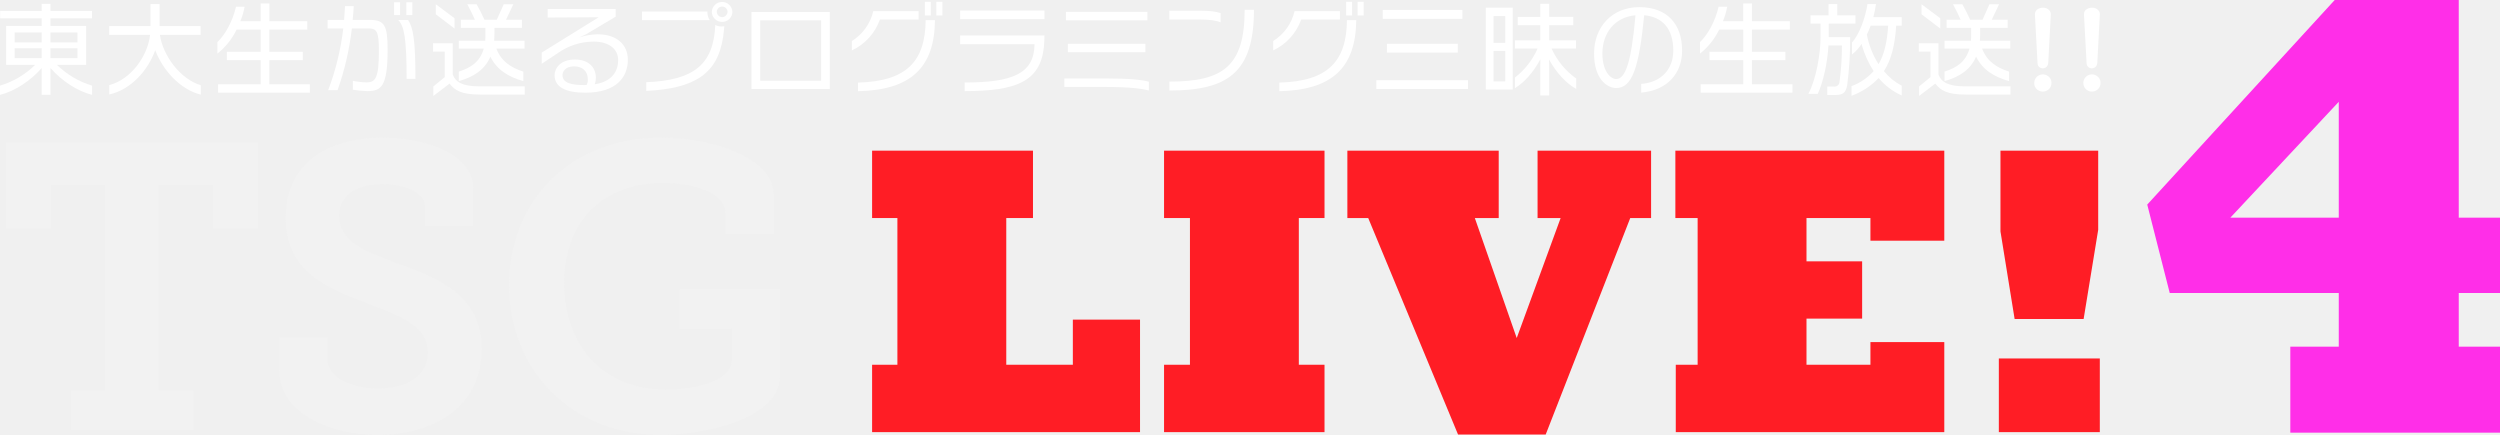
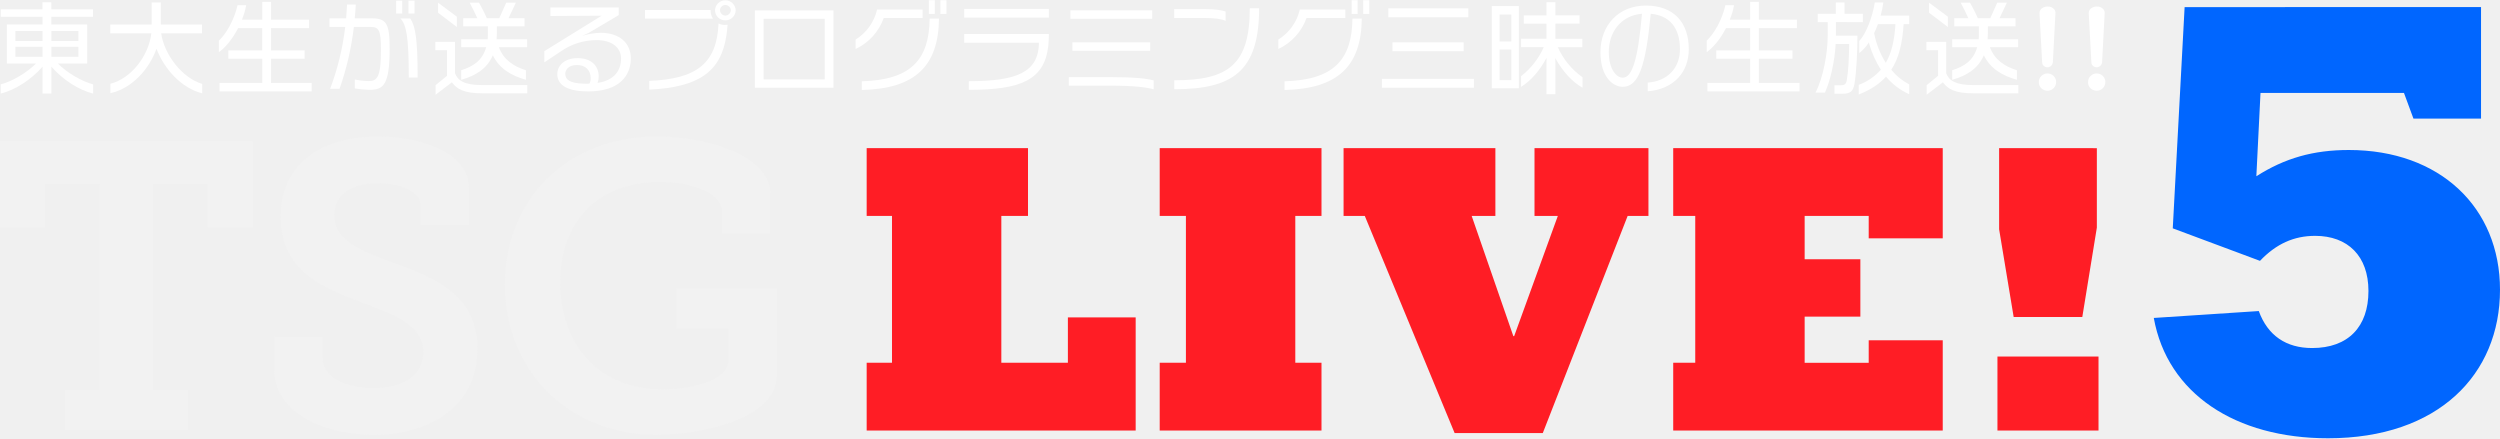
- <svg xmlns="http://www.w3.org/2000/svg" viewBox="0 0 994.351 172.99">
+ <svg xmlns="http://www.w3.org/2000/svg" viewBox="0 0 1500 263">
+   <defs>
+     <style>.cls-1{fill:#f2f2f2;}.cls-2{fill:#fff;}.cls-3{fill:#06f;}.cls-4{fill:#ff1d25;}</style>
+   </defs>
  <g>
-     <path d="M28.148,155.267h13.7V73.581H20.253V90.82H2.369V56.663H102.584V90.82H84.7V73.581H62.949v81.686H76.806v15.79H28.148Z" style="fill: #f2f2f2" />
-     <path d="M130.215,134.161V142.7c0,7.411,9.345,11.761,20.14,11.761,11.6,0,19.817-4.994,19.817-14.178,0-11.6-13.05-15.306-26.262-20.462-15.306-5.8-30.29-12.728-30.29-33.19,0-23.04,18.69-31.9,38.346-31.9,18.045,0,36.252,6.928,36.252,20.14V89.854H169.044V82.12c0-5.8-8.539-8.862-17.078-8.862-9.345,0-17.078,3.867-17.078,12.568,0,10.472,10.633,14.178,22.556,18.689,17.078,6.123,34.157,12.889,34.157,34.318,0,23.362-19.656,34.157-41.246,34.157-19.012,0-39.313-8.539-39.313-25.779v-13.05Z" style="fill: #f2f2f2" />
-     <path d="M262.893,54.73c20.461,0,44.79,8.056,44.79,22.556v15.79H288.51V84.7c0-7.895-12.406-11.923-24.651-11.923-24.329,0-39.474,15.467-39.474,39.8,0,24.49,15.145,42.374,40.441,42.374,9.184,0,26.262-2.417,26.262-11.923V130.777H270.3V114.988h39.957v34.479c0,17.4-30.612,23.523-47.53,23.523-35.123,0-60.257-25.456-60.257-59.614C202.474,79.381,227.286,54.73,262.893,54.73Z" style="fill: #f2f2f2" />
+     <path class="cls-1" d="M39,234.09H59.76V110.43H27.07v26.1H0V84.82H151.71v51.71H124.64v-26.1H91.71V234.09h21V258H39Z" />
+     <path class="cls-1" d="M193.54,202.14v12.93c0,11.22,14.15,17.8,30.49,17.8,17.57,0,30-7.56,30-21.46,0-17.56-19.75-23.17-39.75-31-23.18-8.78-45.86-19.27-45.86-50.25,0-34.87,28.29-48.29,58.05-48.29,27.32,0,54.88,10.49,54.88,30.49v22.68h-29V123.35c0-8.78-12.93-13.41-25.86-13.41-14.15,0-25.85,5.85-25.85,19,0,15.85,16.1,21.46,34.15,28.29,25.85,9.27,51.7,19.51,51.7,52,0,35.37-29.75,51.71-62.44,51.71-28.78,0-59.51-12.93-59.51-39V202.14Z" />
+     <path class="cls-1" d="M394.4,81.89c31,0,67.81,12.2,67.81,34.15v23.9h-29V127.26c0-12-18.78-18.05-37.31-18.05-36.84,0-59.76,23.41-59.76,60.24,0,37.08,22.92,64.15,61.22,64.15,13.9,0,39.76-3.65,39.76-18V197H405.62V173.11h60.49v52.2c0,26.34-46.34,35.61-71.95,35.61-53.18,0-91.23-38.54-91.23-90.25C302.93,119.21,340.5,81.89,394.4,81.89Z" />
+     <path class="cls-2" d="M30.83,40V56.1h-5.3V40C18.61,47.94,9,54,.43,56.16V50.62c6.79-1.73,15.74-7,21.16-12.52H4.12V14.67H25.53V10.08H.49V5.6h25V1.37h5.3V5.6h25v4.48h-25v4.59H52.3V38.1H34.71c5.42,5.54,14.43,10.79,21.16,12.52v5.54C47.29,54,37.75,47.94,30.83,40ZM25.53,18.6H9.25v6H25.53Zm0,9.48H9.25v6H25.53ZM47.05,18.6H30.83v6H47.05Zm0,9.48H30.83v6H47.05Z" />
+     <path class="cls-2" d="M93.9,29.27C89.54,41.32,79.47,52.94,66.23,55.92V50.26C79.05,47,89.31,33.09,90.8,20H66.17v-5.3H91V1.49h5.49V14.73H121.2V20H96.7c1.85,12.7,12.46,26.71,24.62,30.35V56C108.86,52.88,98.55,41.44,93.9,29.27Z" />
+     <path class="cls-2" d="M131.73,54.85V49.78h25.64V35.24H137v-5h20.33V16.87H142.88c-3.1,6-7.21,11.33-11.56,14.43V24.38c4.41-4.11,9.18-12.28,11.21-21.28h5.18a41,41,0,0,1-2.56,8.71h12.22V1.13h5.25V11.81h22.83v5.06H162.62V30.23h20.15v5H162.62V49.78H187v5.07Z" />
+     <path class="cls-2" d="M221.48,53.9a63.16,63.16,0,0,1-8.59-.84V47.7a46.12,46.12,0,0,0,8.29.95c5.31,0,7.39-2.62,7.39-18.9,0-11.86-1.31-13.59-6.26-13.59h-10a171.65,171.65,0,0,1-8.59,37.14h-5.66a155.75,155.75,0,0,0,9.06-37.14h-9.42V11h10c.23-2.8.41-5.55.53-8.29h5.25c-.12,2.74-.36,5.49-.66,8.29H223c8.82,0,10.79,3.1,10.79,17.89C233.82,51.33,229.94,53.9,221.48,53.9ZM237.69,8.11V.42h3.64V8.11Zm7.58,38.39c0-24.68-1.49-31.65-5-35.41h5.9c3.1,4.71,4.41,12.28,4.41,35.41Zm-.18-38.39V.42h3.63V8.11Z" />
+     <path class="cls-2" d="M289.67,56c-11.62,0-15.5-2.62-18.54-6.61l-9.78,7.45V51.09l6.86-5.6V30.11h-7v-5H273V43.94c1.61,4.29,5.54,7.1,16,7.1h27.36V56ZM262.84,7.63v-6L274.11,10v6.2Zm36.49,20.69c2.8,7.51,8.65,11.45,16.22,13.83v5.73c-8.94-2.51-16-6.8-19.85-14.73-3.4,8-10.26,12.28-19,14.73V42.15c7.33-2.32,12.81-5.9,15-13.83h-15V23.55h15.91c.12-1.31.12-2.62.12-4.05V15.8H277.93V10.91h8.46c-1.25-2.86-3.16-6.62-4.59-9.3h5.61a103.62,103.62,0,0,1,4.71,9.3h7.45l4.17-9.3h5.79l-4.41,9.3h9.59V15.8H298.14v3.7c0,1.43-.12,2.74-.18,4.05h18.3v4.77Z" />
+     <path class="cls-2" d="M352.9,54.85c-11.63,0-18.54-3.28-18.54-10.49,0-4.11,3.39-9.48,12.22-9.48,8.23,0,12.64,4.65,12.64,11a11.64,11.64,0,0,1-.66,3.87c10.44-1.61,14.07-7.87,14.07-14.6,0-6.32-5.07-11.09-14.78-11.09a37.57,37.57,0,0,0-21.47,6.85l-9.78,6.5V30.7L361,9.42l-30.77.18V4.47h41V9.06L353.2,19.74l-3.94,1.78a40.68,40.68,0,0,1,11-1.85c11.39,0,18.24,6.09,18.24,15.39C378.47,45.19,371.86,54.85,352.9,54.85ZM346.16,39c-5.66,0-7,3.52-7,5.25,0,4.89,5.54,6,13.35,6a6.77,6.77,0,0,0,1.13-.06,5.92,5.92,0,0,0,.78-3.28C354.39,41.67,350.87,39,346.16,39Z" />
+     <path class="cls-2" d="M387,11.15V6h39.35v.48a8.78,8.78,0,0,0,1.43,4.71Zm48.83,10.2c-3.28,21.82-16.75,31-46.26,32.43V48.53c28.79-1.13,40.54-10.79,41.55-34.46a8.14,8.14,0,0,0,3.82.89,8,8,0,0,0,1.61-.11C436.37,17.17,436.13,19.32,435.83,21.35Zm-.59-9.13A6.14,6.14,0,0,1,429,6.14a6.21,6.21,0,0,1,12.41,0A6.14,6.14,0,0,1,435.24,12.22Zm0-9.24A3.23,3.23,0,0,0,432,6.14a3.33,3.33,0,0,0,3.22,3.22,3.39,3.39,0,0,0,3.28-3.22A3.29,3.29,0,0,0,435.24,3Z" />
+     <path class="cls-2" d="M452.93,52.65V6.26h47.16V52.65Zm41.91-41.38H458.17V47.64h36.67Z" />
+     <path class="cls-2" d="M530.25,10.79a32.59,32.59,0,0,1-16.88,18.6V23.73a28.7,28.7,0,0,0,12.88-18h27.31v5.07ZM517.07,54V48.77c29.39-.78,40.48-12.88,40.72-37.62h5.6C563.1,39.59,549.15,53.24,517.07,54ZM557.31,8.35V.12h3.58V8.35Zm6.92,0V.12h3.64V8.35Z" />
+     <path class="cls-2" d="M578.53,10.55V5.37h50.8v5.18Zm50.44,17c-2.32,20.62-16.75,26.35-47.69,26.35V48.71c28.85,0,41.85-5.31,42.09-23.07H578.53V20.39h50.8C629.33,22.54,629.15,26,629,27.55Z" />
+     <path class="cls-2" d="M666,51.39H641.29V46.27h24.27c15.08,0,22.6.83,26.65,2v5.31C688.21,52.47,681,51.39,666,51.39ZM642.25,11.27V6.2h49.06v5.07Zm1.19,19.2V25.4h46.68v5.07Z" />
+     <path class="cls-2" d="M722.33,10.79H704.5V5.48h17.88c7.1,0,9.9.48,13,1.44v5.6C732.94,11.39,729.12,10.79,722.33,10.79ZM704.56,53.54V48.17c32,0,45.31-8.94,45.31-43.22h5.6C755.47,42.81,739.56,53.54,704.56,53.54Z" />
+     <path class="cls-2" d="M783.92,10.79A32.59,32.59,0,0,1,767,29.39V23.73a28.7,28.7,0,0,0,12.88-18h27.31v5.07ZM770.74,54V48.77c29.39-.78,40.48-12.88,40.72-37.62h5.61C816.77,39.59,802.82,53.24,770.74,54ZM811,8.35V.12h3.58V8.35Zm6.92,0V.12h3.64V8.35Z" />
+     <path class="cls-2" d="M829.15,52.65V47.34h55.21v5.31ZM833,10.37V5H881v5.36Zm2.5,20.33V25.4h42.69v5.3Z" />
+     <path class="cls-2" d="M895.09,52.94V3.64h16.22v49.3ZM906.78,8.7h-7V24.86h7Zm0,21h-7V48.06h7Zm26.35,5.13.12,3.34V56.52h-5.37V38.1l.06-3.4c-4.17,7.81-9.6,13.95-15.32,17.41V45.73a45.27,45.27,0,0,0,13.65-17.47H912.62v-5h15.26V14.19H914.29V9.24h13.59V1.31h5.37V9.18h14.48v5H933.25v9.12H949.4v5H934.68a44.59,44.59,0,0,0,14.84,18.07v6.26C943.38,49.19,937.6,42.87,933.13,34.82Z" />
+     <path class="cls-2" d="M988.65,54.79V49.55c11.62-.78,19.32-8.53,19.32-20,0-13.29-6.62-20.33-17.53-21.28-3,31.36-7.22,43.82-16.82,43.82-5.66,0-13.35-5.67-13.35-20.75,0-16.22,10.91-28,27.25-28,16.81,0,25.75,10.25,25.75,26.17C1013.27,43,1004.63,53.42,988.65,54.79ZM965.28,31.24c0,10.55,4.77,15.38,8.34,15.38,5.49,0,9.13-10.13,11.57-38.39C972.67,9.36,965.28,19,965.28,31.24Z" />
+     <path class="cls-2" d="M1024.45,54.85V49.78h25.63V35.24h-20.33v-5h20.33V16.87H1035.6c-3.1,6-7.22,11.33-11.57,14.43V24.38c4.41-4.11,9.18-12.28,11.21-21.28h5.19a41.09,41.09,0,0,1-2.57,8.71h12.22V1.13h5.25V11.81h22.84v5.06h-22.84V30.23h20.15v5h-20.15V49.78h24.39v5.07Z" />
+     <path class="cls-2" d="M1101.57,13.24V21.4h12.88c0,9-.53,21.83-1.79,29-.83,4.47-2.5,5.84-7.09,5.84h-4.89V51.16h4c1.9,0,3-.72,3.39-3,1-5.6,1.31-13.59,1.43-21.76h-8.1c-.6,10.5-3.11,21.82-6.44,29.16h-5.67c4.83-9.19,7.34-24.33,7.34-34.29v-8h-6v-5h10.86V1.49h5.24v6.8h11v5Zm30,32.79c-4,4.47-9.42,7.93-16.33,10.67V50.92a33.57,33.57,0,0,0,13.29-9.07,60.8,60.8,0,0,1-7-15.44l-.18-1a25.51,25.51,0,0,1-5.78,6.44V24.56c4.23-4.47,8-14.72,9.3-23.07H1130a61.43,61.43,0,0,1-1.61,7.87h17.12v5.13h-3.34c-.72,11.74-3,20.63-7.4,27.36a34.26,34.26,0,0,0,10.74,8.77v5.9A39,39,0,0,1,1131.62,46Zm-4.83-31.54a47.1,47.1,0,0,1-2.26,5.36,50.68,50.68,0,0,0,7,17.83c3.34-5.66,5.19-13.18,5.79-23.19Z" />
+     <path class="cls-2" d="M1184.28,56c-11.63,0-15.51-2.62-18.54-6.61L1156,56.82V51.09l6.85-5.6V30.11h-7v-5h11.86V43.94c1.61,4.29,5.55,7.1,16,7.1H1211V56ZM1157.45,7.63v-6L1168.72,10v6.2Zm36.49,20.69c2.8,7.51,8.64,11.45,16.21,13.83v5.73c-8.94-2.51-16-6.8-19.85-14.73-3.4,8-10.26,12.28-19,14.73V42.15c7.33-2.32,12.82-5.9,15-13.83h-15V23.55h15.92c.12-1.31.12-2.62.12-4.05V15.8h-14.79V10.91H1181c-1.25-2.86-3.16-6.62-4.59-9.3h5.6a103.62,103.62,0,0,1,4.71,9.3h7.45l4.18-9.3h5.78l-4.41,9.3h9.6V15.8h-16.58v3.7c0,1.43-.12,2.74-.18,4.05h18.31v4.77Z" />
+     <path class="cls-3" d="M1488.62,4.24V71.17h-40.55l-5.69-15.42H1356.3l-2.49,50C1370.88,94.86,1388,90,1409.3,90c54.77,0,90.7,34.59,90.7,83.85,0,50.76-37,89.11-103.15,89.11-55.49,0-96.4-26.7-104.58-72.19l63-4.14c5.34,14.67,16.36,22.19,32,22.19,21.7,0,33.8-12.79,33.8-34.22,0-21.06-12.45-33.09-32-33.09-12.8,0-23.47,4.89-33.08,15L1303.66,137l7.11-132.73Z" />
+     <path class="cls-2" d="M1228.52,44.07a5.12,5.12,0,0,1,2.65.76,4.87,4.87,0,0,1,2.5,4.42,5.1,5.1,0,0,1-1.31,3.47,5.23,5.23,0,0,1-6.29,1.13,4.92,4.92,0,0,1-2.77-4.63,4.85,4.85,0,0,1,1.64-3.75A5.09,5.09,0,0,1,1228.52,44.07Zm4.74-36-1.54,29.26a3.29,3.29,0,0,1-6.09,1.49,3.63,3.63,0,0,1-.35-1.49l-1.57-29.26V7.85a3.41,3.41,0,0,1,2-3.2,5.6,5.6,0,0,1,2.83-.73,4.8,4.8,0,0,1,4.1,1.81A3.39,3.39,0,0,1,1233.26,8.11Z" />
+     <path class="cls-2" d="M1258.05,44.07a5.09,5.09,0,0,1,2.65.76,4.86,4.86,0,0,1,2.5,4.42,5.14,5.14,0,0,1-5.21,5.19,5,5,0,0,1-2.38-.59,4.9,4.9,0,0,1-2.77-4.63,4.84,4.84,0,0,1,1.63-3.75A5.11,5.11,0,0,1,1258.05,44.07Zm4.75-36-1.55,29.26a3.29,3.29,0,0,1-6.08,1.49,3.63,3.63,0,0,1-.35-1.49l-1.57-29.26V7.85a3.41,3.41,0,0,1,2-3.2,5.54,5.54,0,0,1,2.82-.73,4.82,4.82,0,0,1,4.11,1.81A3.44,3.44,0,0,1,1262.8,8.11Z" />
+     <path class="cls-4" d="M616.8,88.88v40.67h-16v88.09h39.93v-27.2h40.67v67.88H520V217.64H535.2V129.55H520V88.88Z" />
+     <path class="cls-4" d="M792.9,88.88v40.67H777.18v88.09H792.9v40.68H695.82V217.64h15.73V129.55H695.82V88.88Z" />
+     <path class="cls-4" d="M897.23,88.88v40.67H883l25,72.12h.5l26.2-72.12h-14V88.88h68.37v40.67H976.59L925.68,259.82H872.77l-53.9-130.27H806.14V88.88Z" />
+     <path class="cls-4" d="M1165.64,88.88V143h-44.42V129.55h-38.43v26h33.43v34.43h-33.43v27.7h38.43V204.17h44.42v54.15H1003.93V217.64h13.22V129.55h-13.22V88.88Z" />
+     <path class="cls-4" d="M1259.11,213.9v44.42h-60.64V213.9Zm-1-125v47.66l-8.73,53.65H1208.2l-8.73-52.65V88.88Z" />
  </g>
-   <g>
-     <path d="M453.435,171.877H346.872v-26.8h10.061V86.724H346.872v-26.8h63.986v26.8H400.234v58.351h26.479V127.127h26.722Z" style="fill: #ff1d25" />
-     <path d="M526.814,171.877H462.99v-26.8h10.3V86.724h-10.3v-26.8h63.824v26.8h-10.22v58.351h10.22Z" style="fill: #ff1d25" />
-     <path d="M614.778,172.843H579.929L544.192,86.724H535.9v-26.8h60.2v26.8h-9.5l16.661,47.727,17.465-47.727h-9.175v-26.8h45.152v26.8h-8.29Z" style="fill: #ff1d25" />
-     <path d="M773.324,171.877h-106.8v-26.8h8.692V86.724h-8.854v-26.8H773.324V95.738H743.947V86.724H718.514v17.223h22.133v22.778H718.514v18.35h25.433v-9.014h29.377Z" style="fill: #ff1d25" />
-     <path d="M835.18,171.877H795.018v-29.3H835.18Zm-6.439-44.991H801.3l-5.635-34.85V59.922h38.875v31.47Z" style="fill: #ff1d25" />
-   </g>
-   <g>
-     <path d="M20.085,27.063V37.7h-3.5V27.063C12.012,32.3,5.671,36.318,0,37.736V34.073A33.915,33.915,0,0,0,13.981,25.8H2.442V10.325H16.581V7.293H.04V4.339H16.581v-2.8h3.5v2.8h16.5V7.293h-16.5v3.032H34.263V25.8H22.646a34.16,34.16,0,0,0,13.98,8.27v3.663C30.955,36.318,24.654,32.3,20.085,27.063Zm-3.5-14.139H5.829v3.939H16.581Zm0,6.263H5.829v3.938H16.581ZM30.8,12.924H20.085v3.939H30.8Zm0,6.263H20.085v3.938H30.8Z" style="fill: #fff" />
-     <path d="M61.742,19.974c-2.875,7.955-9.531,15.635-18.273,17.6V33.837C51.936,31.671,58.71,22.5,59.694,13.87H43.429v-3.5H59.852V1.622h3.623v8.743H79.78v3.5H63.593c1.221,8.388,8.231,17.643,16.265,20.046v3.741C71.627,35.57,64.814,28.008,61.742,19.974Z" style="fill: #fff" />
-     <path d="M86.736,36.869V33.522H103.67V23.913H90.241V20.6H103.67V11.782H94.1a27.1,27.1,0,0,1-7.641,9.531V16.745c2.915-2.718,6.065-8.113,7.4-14.06h3.427A27.143,27.143,0,0,1,95.6,8.435h8.073V1.385h3.466v7.05H122.22v3.347H107.136V20.6h13.312v3.309H107.136v9.609h16.108v3.347Z" style="fill: #fff" />
-     <path d="M146.016,36.239a42,42,0,0,1-5.671-.551V32.144a30.025,30.025,0,0,0,5.474.629c3.505,0,4.884-1.732,4.884-12.484,0-7.837-.867-8.979-4.136-8.979h-6.616a113.213,113.213,0,0,1-5.671,24.535h-3.741a102.916,102.916,0,0,0,5.986-24.535H130.3V7.923h6.577c.158-1.851.276-3.663.355-5.474H140.7c-.079,1.811-.237,3.623-.434,5.474h6.774c5.829,0,7.128,2.048,7.128,11.815C154.168,34.546,151.608,36.239,146.016,36.239ZM156.729,5.993V.913h2.4v5.08Zm5,25.363c0-16.3-.984-20.913-3.308-23.394h3.9c2.048,3.112,2.914,8.113,2.914,23.394Zm-.118-25.363V.913h2.4v5.08Z" style="fill: #fff" />
-     <path d="M191.063,37.618c-7.679,0-10.239-1.733-12.248-4.372l-6.458,4.923V34.388l4.529-3.7V20.525h-4.647V17.217h7.837V29.662c1.063,2.836,3.662,4.687,10.554,4.687h18.077v3.269ZM173.341,5.678V1.7l7.444,5.553v4.1Zm24.1,13.666c1.85,4.962,5.71,7.561,10.712,9.137v3.781c-5.907-1.655-10.555-4.49-13.114-9.728-2.246,5.278-6.774,8.113-12.564,9.728V28.481c4.844-1.536,8.467-3.9,9.925-9.137h-9.925V16.193h10.515c.079-.866.079-1.733.079-2.678V11.074h-9.767V7.844H188.9c-.827-1.89-2.087-4.371-3.032-6.144h3.7a67.893,67.893,0,0,1,3.111,6.144H197.6L200.358,1.7h3.82l-2.914,6.144h6.34v3.23H196.656v2.441c0,.945-.079,1.812-.118,2.678h12.09v3.151Z" style="fill: #fff" />
-     <path d="M232.826,36.869c-7.68,0-12.248-2.166-12.248-6.931,0-2.717,2.245-6.262,8.074-6.262,5.434,0,8.349,3.072,8.349,7.286a7.778,7.778,0,0,1-.433,2.56c6.892-1.064,9.294-5.2,9.294-9.649,0-4.175-3.347-7.325-9.767-7.325a24.8,24.8,0,0,0-14.178,4.529l-6.459,4.293V20.919l22.685-14.06-20.322.119V3.591h27.056V6.623l-11.854,7.05-2.6,1.181a26.808,26.808,0,0,1,7.246-1.221c7.522,0,12.052,4.017,12.052,10.161C249.722,30.489,245.35,36.869,232.826,36.869Zm-4.45-10.475c-3.741,0-4.647,2.323-4.647,3.465,0,3.229,3.663,3.978,8.822,3.978a4.452,4.452,0,0,0,.748-.04,3.927,3.927,0,0,0,.512-2.166C233.811,28.166,231.487,26.394,228.376,26.394Z" style="fill: #fff" />
-     <path d="M255.354,8V4.575h25.993v.316A5.78,5.78,0,0,0,282.292,8Zm32.255,6.735c-2.166,14.414-11.067,20.479-30.561,21.425V32.7c19.022-.749,26.78-7.129,27.45-22.763a5.41,5.41,0,0,0,2.52.59,4.831,4.831,0,0,0,1.064-.079C287.963,11.979,287.806,13.4,287.609,14.736Zm-.394-6.026a4.051,4.051,0,0,1-4.1-4.017,4.1,4.1,0,0,1,8.192,0A4.051,4.051,0,0,1,287.215,8.71Zm0-6.1a2.136,2.136,0,0,0-2.127,2.087,2.2,2.2,0,0,0,2.127,2.127,2.233,2.233,0,0,0,2.166-2.127A2.17,2.17,0,0,0,287.215,2.606Z" style="fill: #fff" />
-     <path d="M298.9,35.412V4.772h31.152v30.64ZM326.587,8.081h-24.22V32.1h24.22Z" style="fill: #fff" />
-     <path d="M349.974,7.765a21.546,21.546,0,0,1-11.145,12.288V16.312a18.961,18.961,0,0,0,8.506-11.894h18.038V7.765Zm-8.7,28.514V32.853c19.415-.513,26.741-8.507,26.9-24.852h3.7C371.674,26.787,362.458,35.806,341.271,36.279ZM367.854,6.151V.716h2.363V6.151Zm4.568,0V.716h2.4V6.151Z" style="fill: #fff" />
-     <path d="M381.872,7.608V4.182h33.554V7.608Zm33.317,11.224c-1.535,13.626-11.066,17.407-31.506,17.407V32.813c19.062,0,27.647-3.505,27.805-15.241H381.872V14.106h33.554C415.426,15.524,415.308,17.808,415.189,18.832Z" style="fill: #fff" />
-     <path d="M439.671,34.585H423.327V31.2h16.029c9.964,0,14.926.552,17.6,1.3V36C454.321,35.294,449.556,34.585,439.671,34.585Zm-15.714-26.5V4.733h32.412V8.081Zm.788,12.681V17.414h30.837v3.348Z" style="fill: #fff" />
-     <path d="M476.854,7.765H465.078V4.26h11.815c4.687,0,6.537.315,8.586.946v3.7C483.863,8.159,481.343,7.765,476.854,7.765ZM465.117,36V32.458c21.11,0,29.932-5.907,29.932-28.552h3.7C498.75,28.914,488.234,36,465.117,36Z" style="fill: #fff" />
-     <path d="M517.537,7.765a21.548,21.548,0,0,1-11.144,12.288V16.312A18.956,18.956,0,0,0,514.9,4.418h18.039V7.765Zm-8.7,28.514V32.853c19.416-.513,26.741-8.507,26.9-24.852h3.7C539.237,26.787,530.021,35.806,508.834,36.279ZM535.417,6.151V.716h2.363V6.151Zm4.569,0V.716h2.4V6.151Z" style="fill: #fff" />
-     <path d="M547.418,35.412v-3.5h36.469v3.5Zm2.56-27.922V3.945h31.664V7.49Zm1.654,13.429v-3.5h28.2v3.5Z" style="fill: #fff" />
-     <path d="M590.973,35.609V3.04h10.713V35.609Zm7.719-29.222h-4.647V17.06h4.647Zm0,13.863h-4.647V32.38h4.647ZM616.1,23.637l.078,2.2v12.13h-3.544V25.8l.039-2.245c-2.757,5.159-6.341,9.215-10.121,11.5V30.844a29.887,29.887,0,0,0,9.018-11.539h-9.018V16.036h10.082V10.01h-8.98V6.741h8.98V1.5h3.544V6.7h9.57V10.01h-9.57v6.026h10.673v3.269h-9.728a29.445,29.445,0,0,0,9.807,11.933v4.135C622.873,33.128,619.053,28.954,616.1,23.637Z" style="fill: #fff" />
-     <path d="M652.773,36.83V33.364c7.68-.511,12.761-5.632,12.761-13.232,0-8.783-4.372-13.43-11.579-14.06-2.009,20.715-4.766,28.947-11.105,28.947-3.743,0-8.823-3.742-8.823-13.706,0-10.712,7.207-18.471,18-18.471,11.107,0,17.014,6.774,17.014,17.29C669.039,29.032,663.328,35.924,652.773,36.83ZM637.336,21.274c0,6.971,3.15,10.161,5.514,10.161,3.623,0,6.025-6.7,7.639-25.363C642.219,6.82,637.336,13.161,637.336,21.274Z" style="fill: #fff" />
-     <path d="M676.421,36.869V33.522h16.934V23.913H679.926V20.6h13.429V11.782h-9.57a27.1,27.1,0,0,1-7.639,9.531V16.745c2.914-2.718,6.064-8.113,7.4-14.06h3.426a27.2,27.2,0,0,1-1.694,5.75h8.073V1.385h3.466v7.05h15.084v3.347H696.821V20.6h13.312v3.309H696.821v9.609h16.108v3.347Z" style="fill: #fff" />
-     <path d="M727.367,9.38v5.4h8.507a136.4,136.4,0,0,1-1.181,19.141c-.551,2.953-1.654,3.859-4.687,3.859h-3.229V34.428h2.639a1.985,1.985,0,0,0,2.244-1.97,103.86,103.86,0,0,0,.945-14.375H727.25C726.855,25.015,725.2,32.5,723,37.342h-3.741c3.189-6.065,4.844-16.068,4.844-22.645V9.38h-3.978V6.111h7.168V1.622h3.466V6.111H738V9.38Zm19.85,21.661a28.11,28.11,0,0,1-10.791,7.049V34.27a22.151,22.151,0,0,0,8.782-5.986,40.088,40.088,0,0,1-4.647-10.2l-.119-.669a16.724,16.724,0,0,1-3.819,4.253v-4.8c2.8-2.954,5.316-9.728,6.144-15.241h3.386a41.891,41.891,0,0,1-1.063,5.2h11.3v3.387h-2.205c-.473,7.758-1.969,13.626-4.884,18.077a22.663,22.663,0,0,0,7.089,5.789v3.9A25.768,25.768,0,0,1,747.217,31.041Zm-3.191-20.834a31.741,31.741,0,0,1-1.5,3.544,33.49,33.49,0,0,0,4.648,11.776c2.205-3.741,3.426-8.7,3.819-15.32Z" style="fill: #fff" />
-     <path d="M782,37.618c-7.68,0-10.24-1.733-12.248-4.372l-6.459,4.923V34.388l4.529-3.7V20.525h-4.647V17.217h7.837V29.662c1.063,2.836,3.663,4.687,10.554,4.687h18.078v3.269ZM764.274,5.678V1.7l7.444,5.553v4.1Zm24.1,13.666c1.851,4.962,5.71,7.561,10.712,9.137v3.781c-5.907-1.655-10.555-4.49-13.114-9.728-2.246,5.278-6.775,8.113-12.564,9.728V28.481c4.844-1.536,8.468-3.9,9.925-9.137h-9.925V16.193h10.516c.078-.866.078-1.733.078-2.678V11.074h-9.767V7.844h5.593C779,5.954,777.743,3.473,776.8,1.7h3.7a67.893,67.893,0,0,1,3.111,6.144h4.923L791.291,1.7h3.82L792.2,7.844h6.34v3.23H787.589v2.441c0,.945-.078,1.812-.118,2.678h12.091v3.151Z" style="fill: #fff" />
-     <path d="M812.547,29.588a3.4,3.4,0,0,1,1.75.5,3.218,3.218,0,0,1,1.654,2.924,3.349,3.349,0,0,1-.865,2.288,3.468,3.468,0,0,1-4.154.75,3.244,3.244,0,0,1-1.828-3.057,3.212,3.212,0,0,1,1.078-2.481A3.369,3.369,0,0,1,812.547,29.588Zm3.135-23.752-1.019,19.329a2.171,2.171,0,0,1-4.019.981,2.339,2.339,0,0,1-.232-.981L809.374,5.836V5.664a2.259,2.259,0,0,1,1.288-2.116,3.721,3.721,0,0,1,1.866-.481,3.186,3.186,0,0,1,2.711,1.193A2.266,2.266,0,0,1,815.682,5.836Z" style="fill: #fff" />
-     <path d="M832.057,29.588a3.4,3.4,0,0,1,1.75.5,3.218,3.218,0,0,1,1.654,2.924A3.349,3.349,0,0,1,834.6,35.3a3.469,3.469,0,0,1-4.155.75,3.44,3.44,0,0,1-.75-5.538A3.37,3.37,0,0,1,832.057,29.588Zm3.134-23.752-1.018,19.329a2.172,2.172,0,0,1-4.02.981,2.354,2.354,0,0,1-.231-.981L828.884,5.836V5.664a2.257,2.257,0,0,1,1.288-2.116,3.716,3.716,0,0,1,1.866-.481,3.187,3.187,0,0,1,2.711,1.193A2.266,2.266,0,0,1,835.191,5.836Z" style="fill: #fff" />
-   </g>
-   <path d="M994.351,172.081h-83.4v-34.2H930.22V116.54H862.992l-8.948-35.168L928.614,0h49.331V86.586h16.406V116.54H977.945v21.343h16.406ZM887.084,86.586H930.22V40.5Z" style="fill: #ff2ee8" />
</svg>
